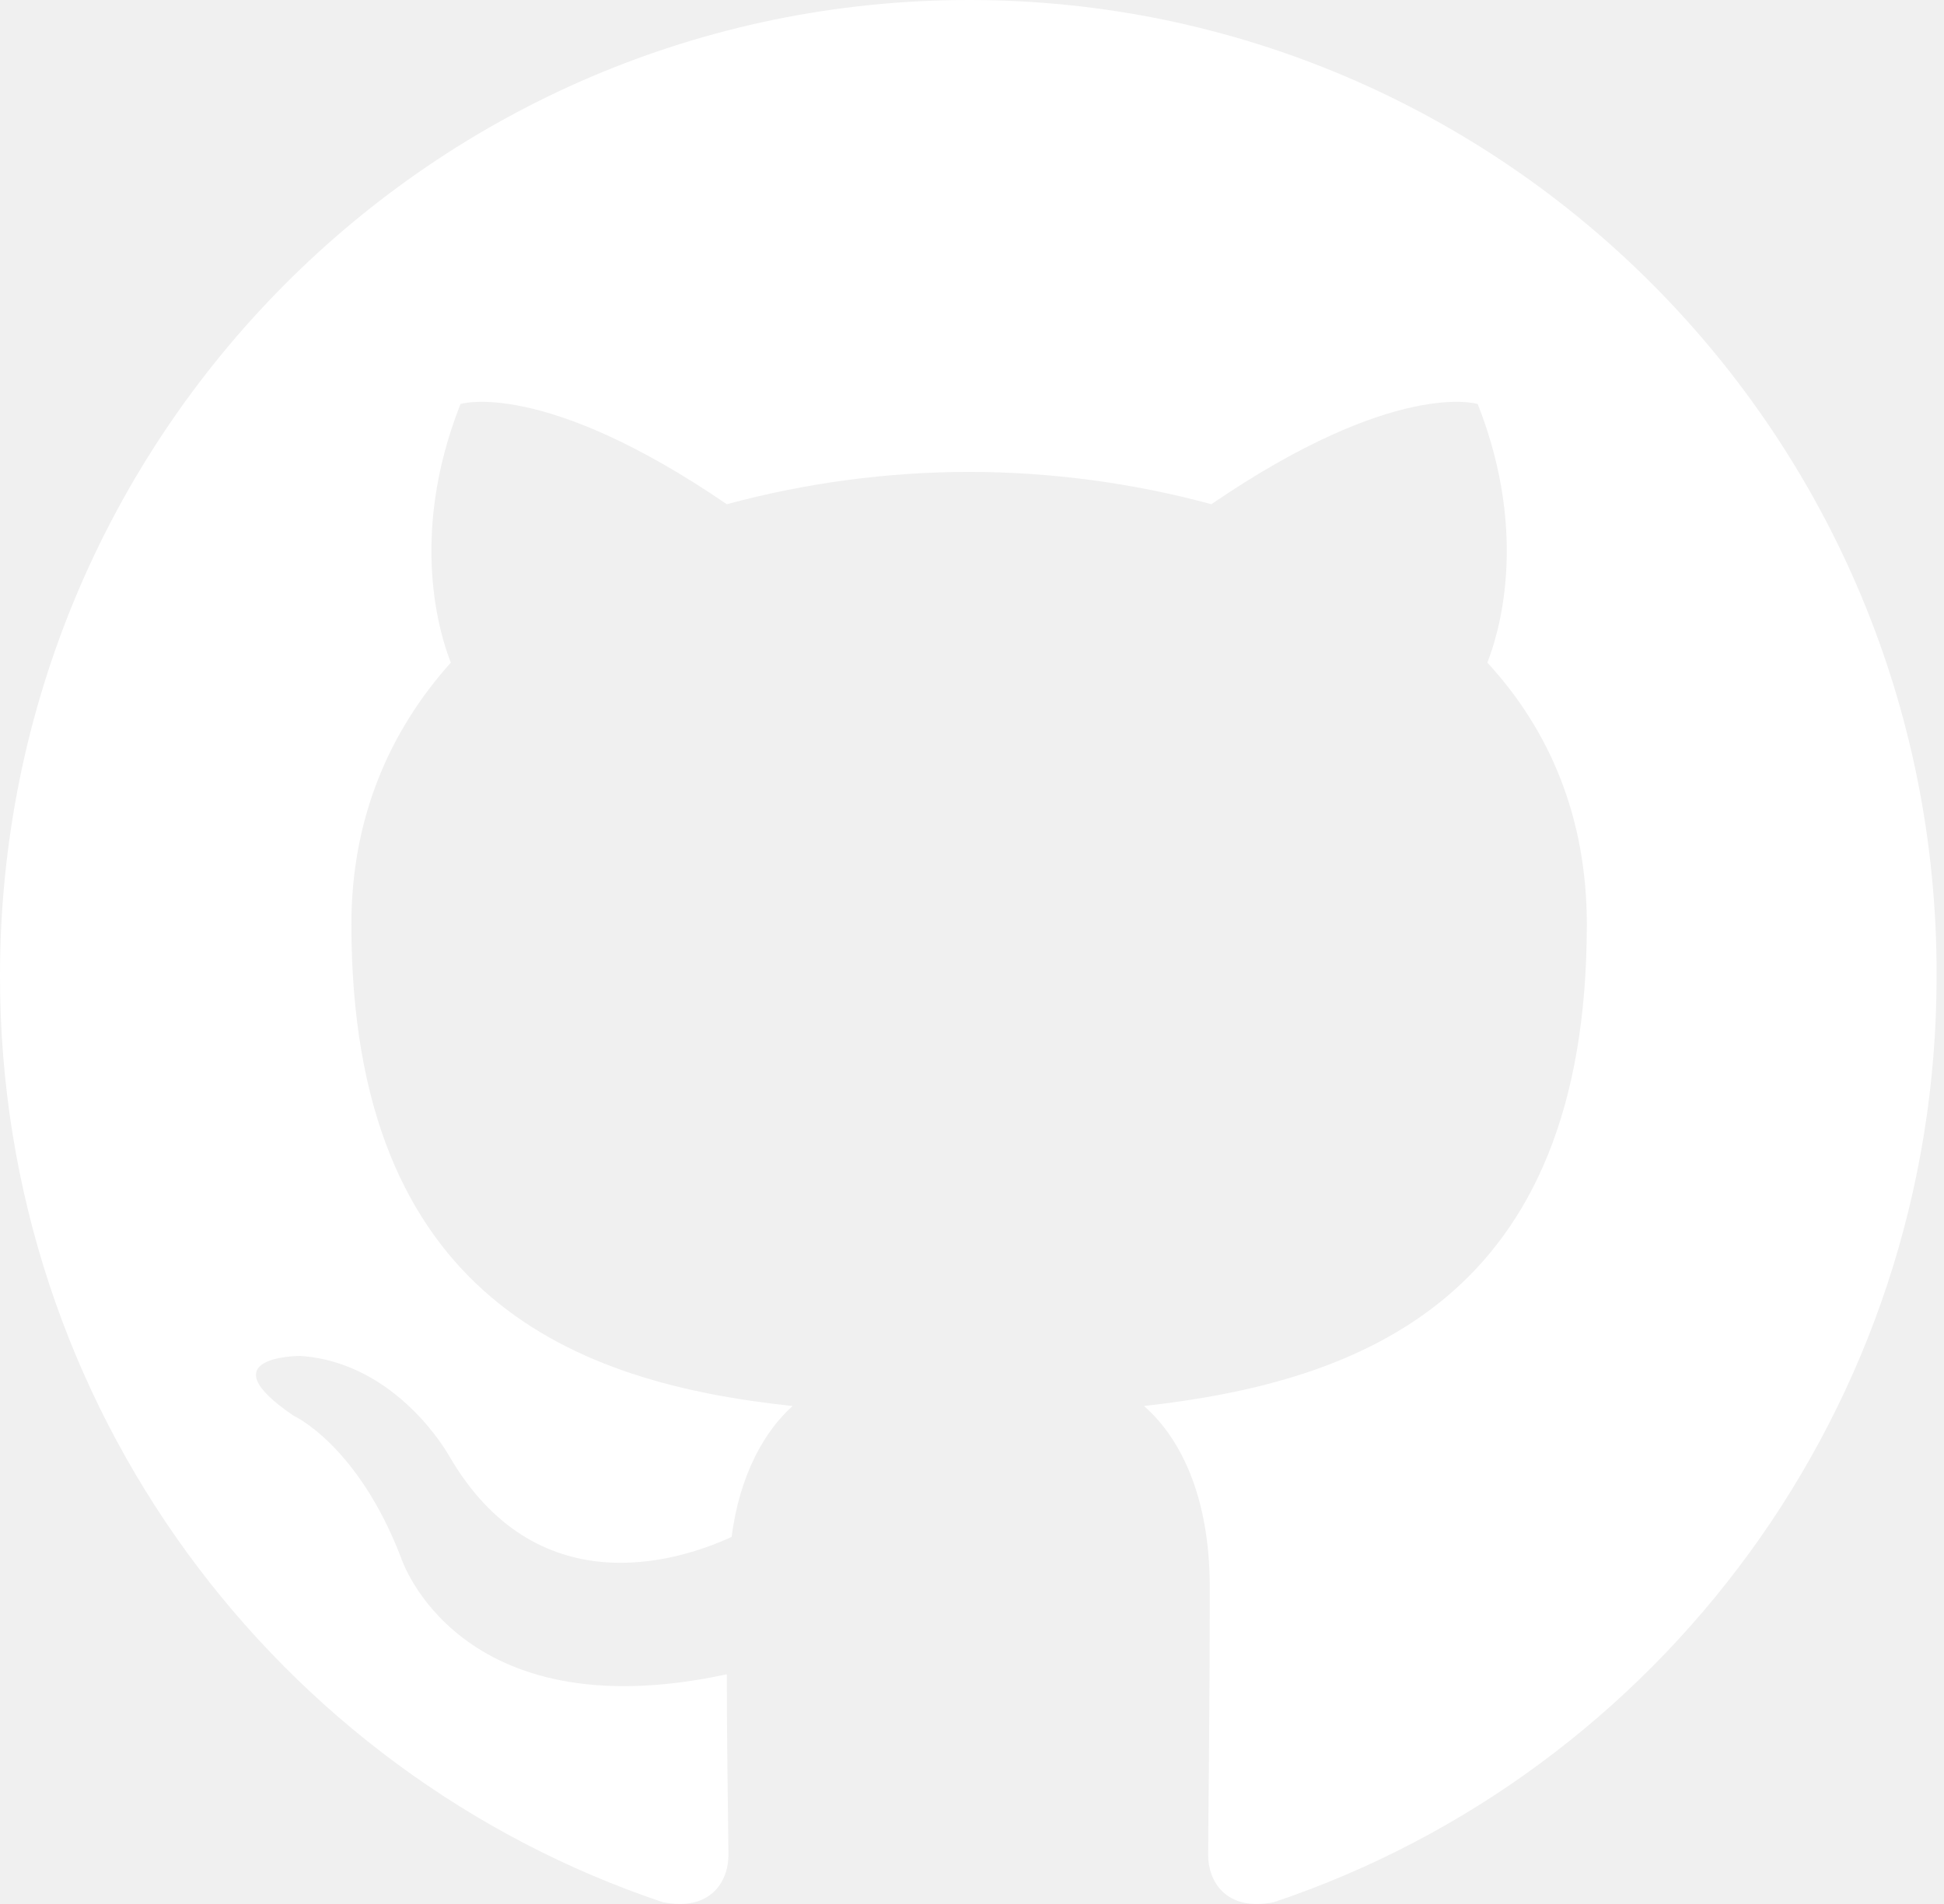
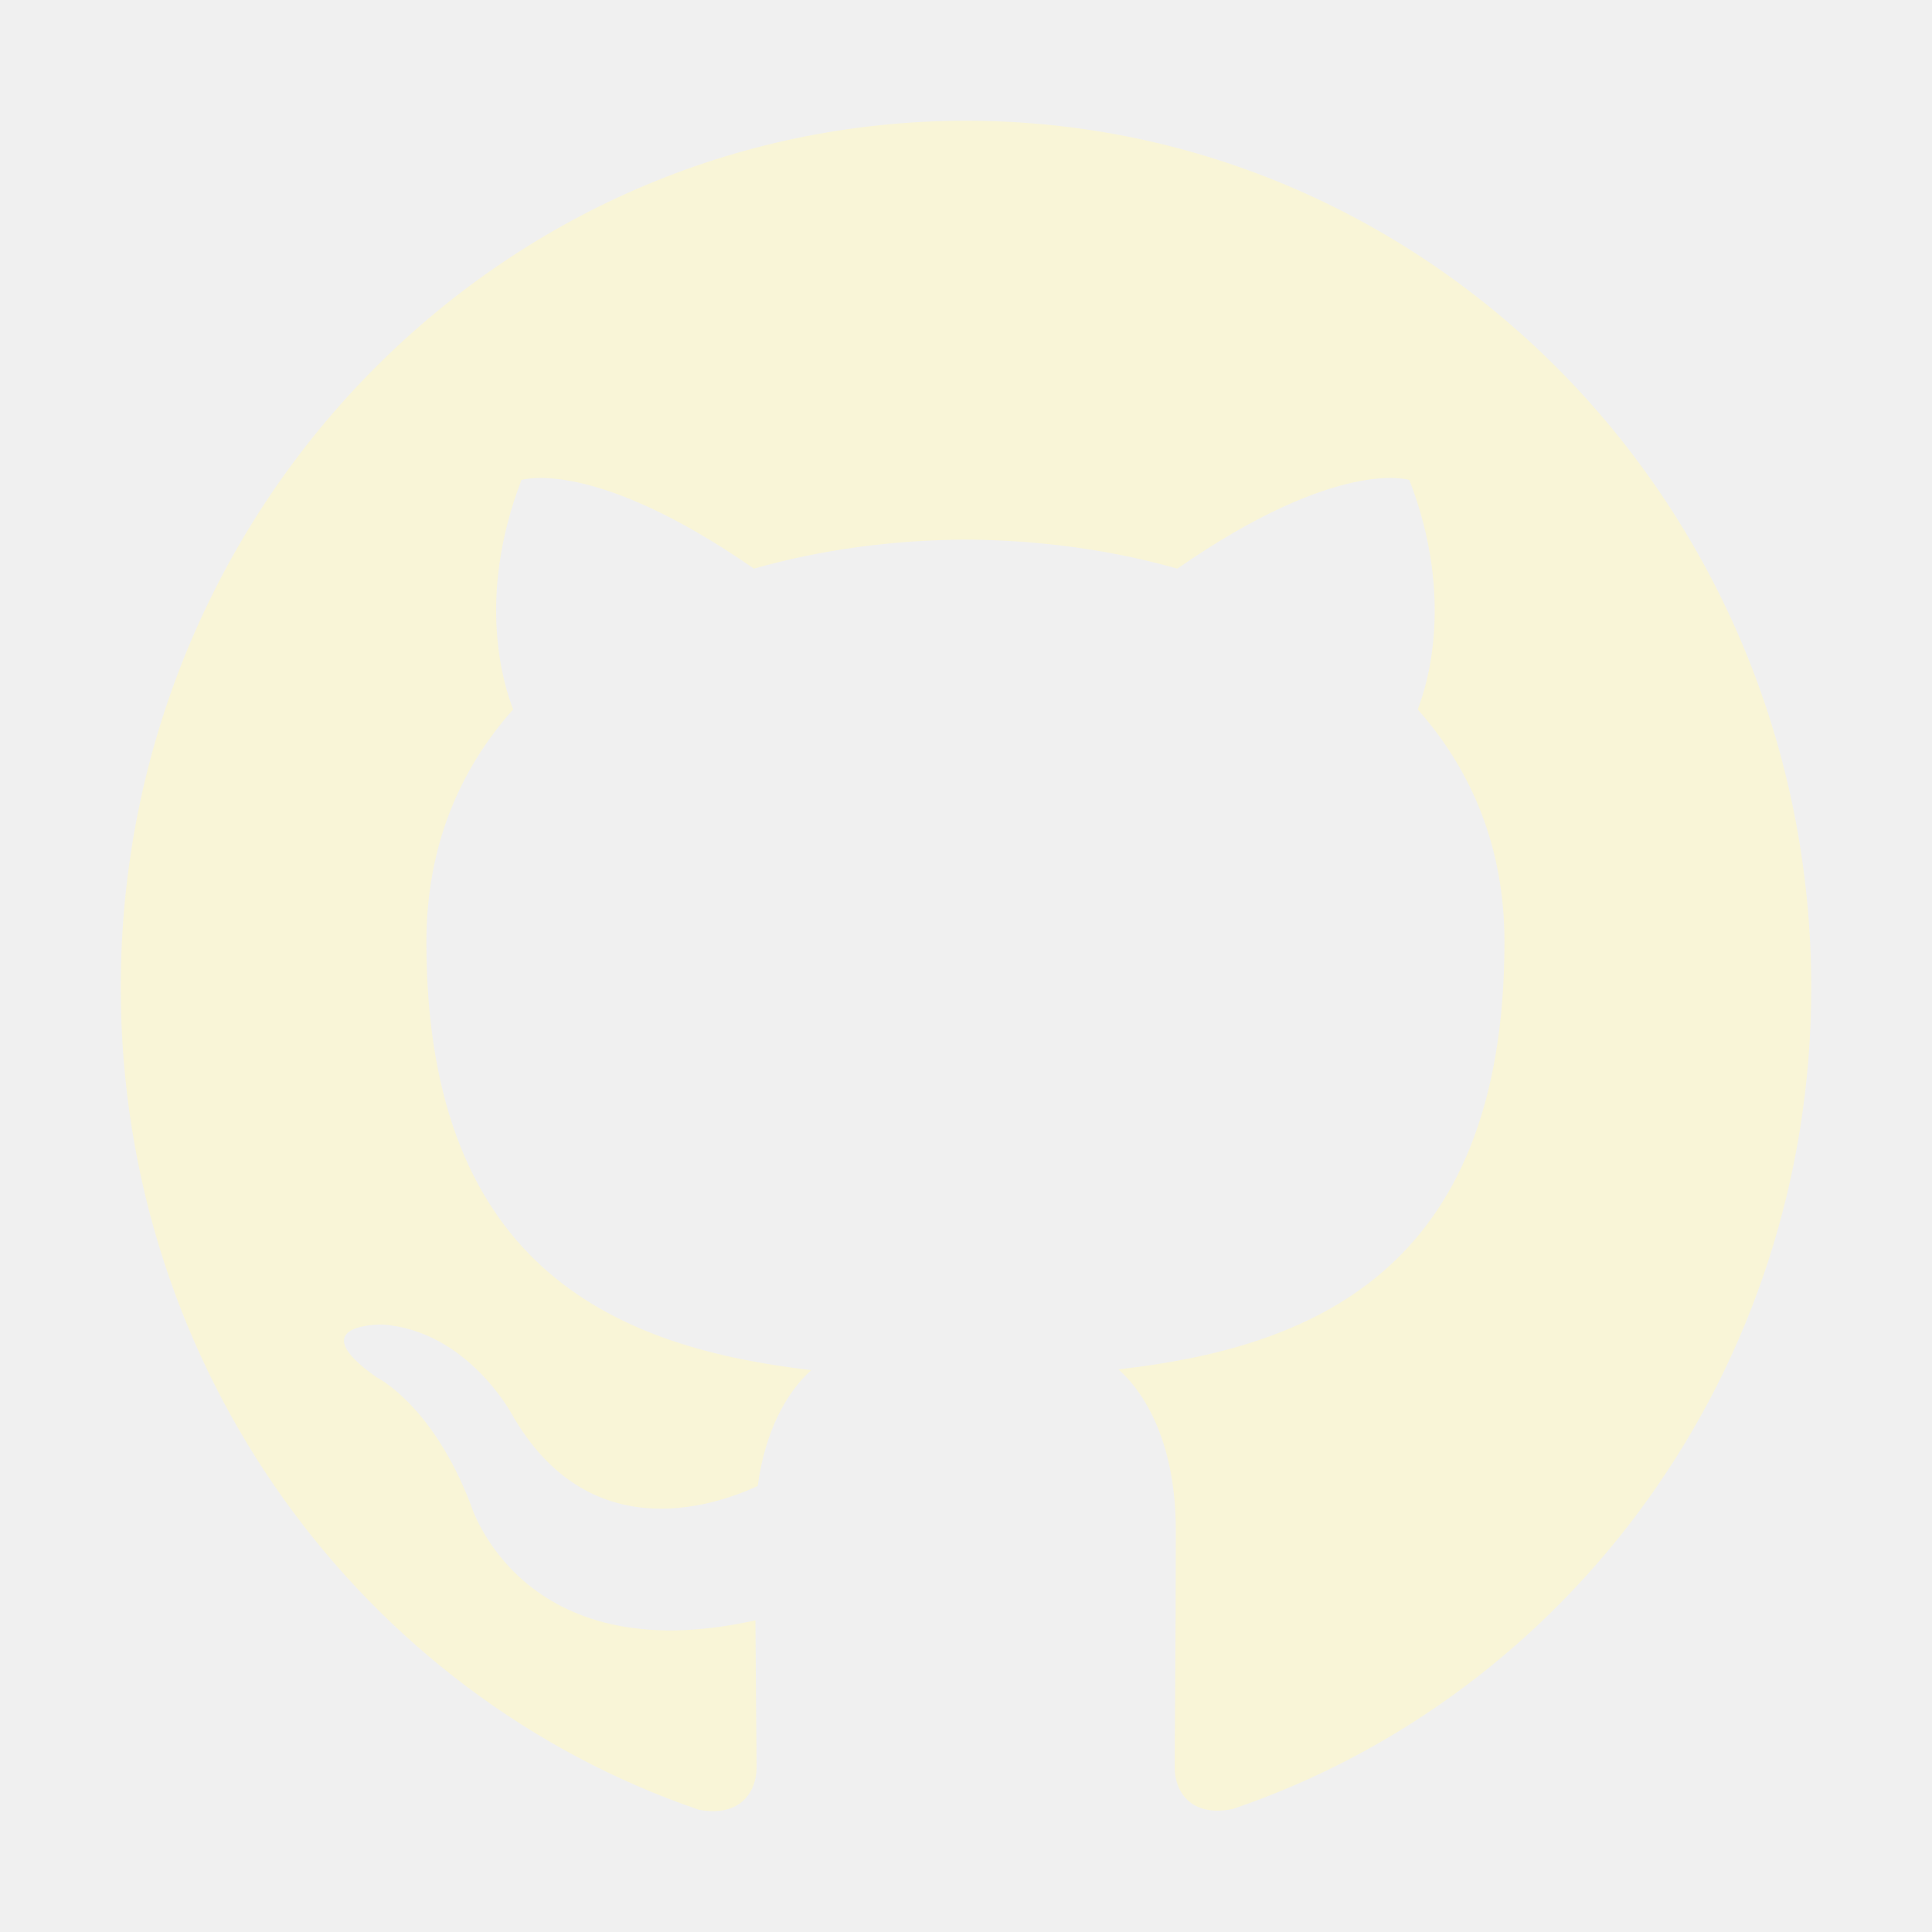
- <svg xmlns="http://www.w3.org/2000/svg" width="98" height="96">
-   <path fill-rule="evenodd" clip-rule="evenodd" d="M48.854 0C21.839 0 0 22 0 49.217c0 21.756 13.993 40.172 33.405 46.69 2.427.49 3.316-1.059 3.316-2.362 0-1.141-.08-5.052-.08-9.127-13.59 2.934-16.42-5.867-16.42-5.867-2.184-5.704-5.42-7.17-5.42-7.17-4.448-3.015.324-3.015.324-3.015 4.934.326 7.523 5.052 7.523 5.052 4.367 7.496 11.404 5.378 14.235 4.074.404-3.178 1.699-5.378 3.074-6.6-10.839-1.141-22.243-5.378-22.243-24.283 0-5.378 1.94-9.778 5.014-13.2-.485-1.222-2.184-6.275.486-13.038 0 0 4.125-1.304 13.426 5.052a46.97 46.97 0 0 1 12.214-1.63c4.125 0 8.33.571 12.213 1.63 9.302-6.356 13.427-5.052 13.427-5.052 2.67 6.763.97 11.816.485 13.038 3.155 3.422 5.015 7.822 5.015 13.2 0 18.905-11.404 23.06-22.324 24.283 1.78 1.548 3.316 4.481 3.316 9.126 0 6.6-.08 11.897-.08 13.526 0 1.304.89 2.853 3.316 2.364 19.412-6.52 33.405-24.935 33.405-46.691C97.707 22 75.788 0 48.854 0z" fill="#fff" />
+ <svg xmlns="http://www.w3.org/2000/svg" viewBox="0 0 512 512" xml:space="preserve" enable-background="new 0 0 512 512">
+   <path d="M256 32C132.3 32 32 134.8 32 261.7c0 101.5 64.2 187.5 153.2 217.9 11.2 2.1 15.3-5 15.3-11.1 0-5.5-.2-19.9-.3-39.1-62.3 13.9-75.5-30.8-75.5-30.8-10.2-26.5-24.9-33.6-24.9-33.6-20.3-14.3 1.5-14 1.5-14 22.5 1.6 34.3 23.7 34.3 23.7 20 35.1 52.4 25 65.2 19.1 2-14.8 7.8-25 14.2-30.7-49.7-5.8-102-25.5-102-113.5 0-25.1 8.7-45.6 23-61.6-2.3-5.8-10-29.2 2.2-60.8 0 0 18.8-6.2 61.6 23.5 17.9-5.1 37-7.6 56.1-7.7 19 .1 38.2 2.6 56.1 7.7 42.8-29.7 61.5-23.5 61.5-23.5 12.2 31.6 4.5 55 2.2 60.8 14.3 16.1 23 36.6 23 61.6 0 88.2-52.4 107.6-102.3 113.3 8 7.1 15.2 21.1 15.2 42.5 0 30.7-.3 55.5-.3 63 0 6.1 4 13.3 15.4 11C415.9 449.1 480 363.1 480 261.7 480 134.8 379.7 32 256 32z" fill-rule="evenodd" clip-rule="evenodd" fill="#f9f5d7" class="fill-000000" />
</svg>
